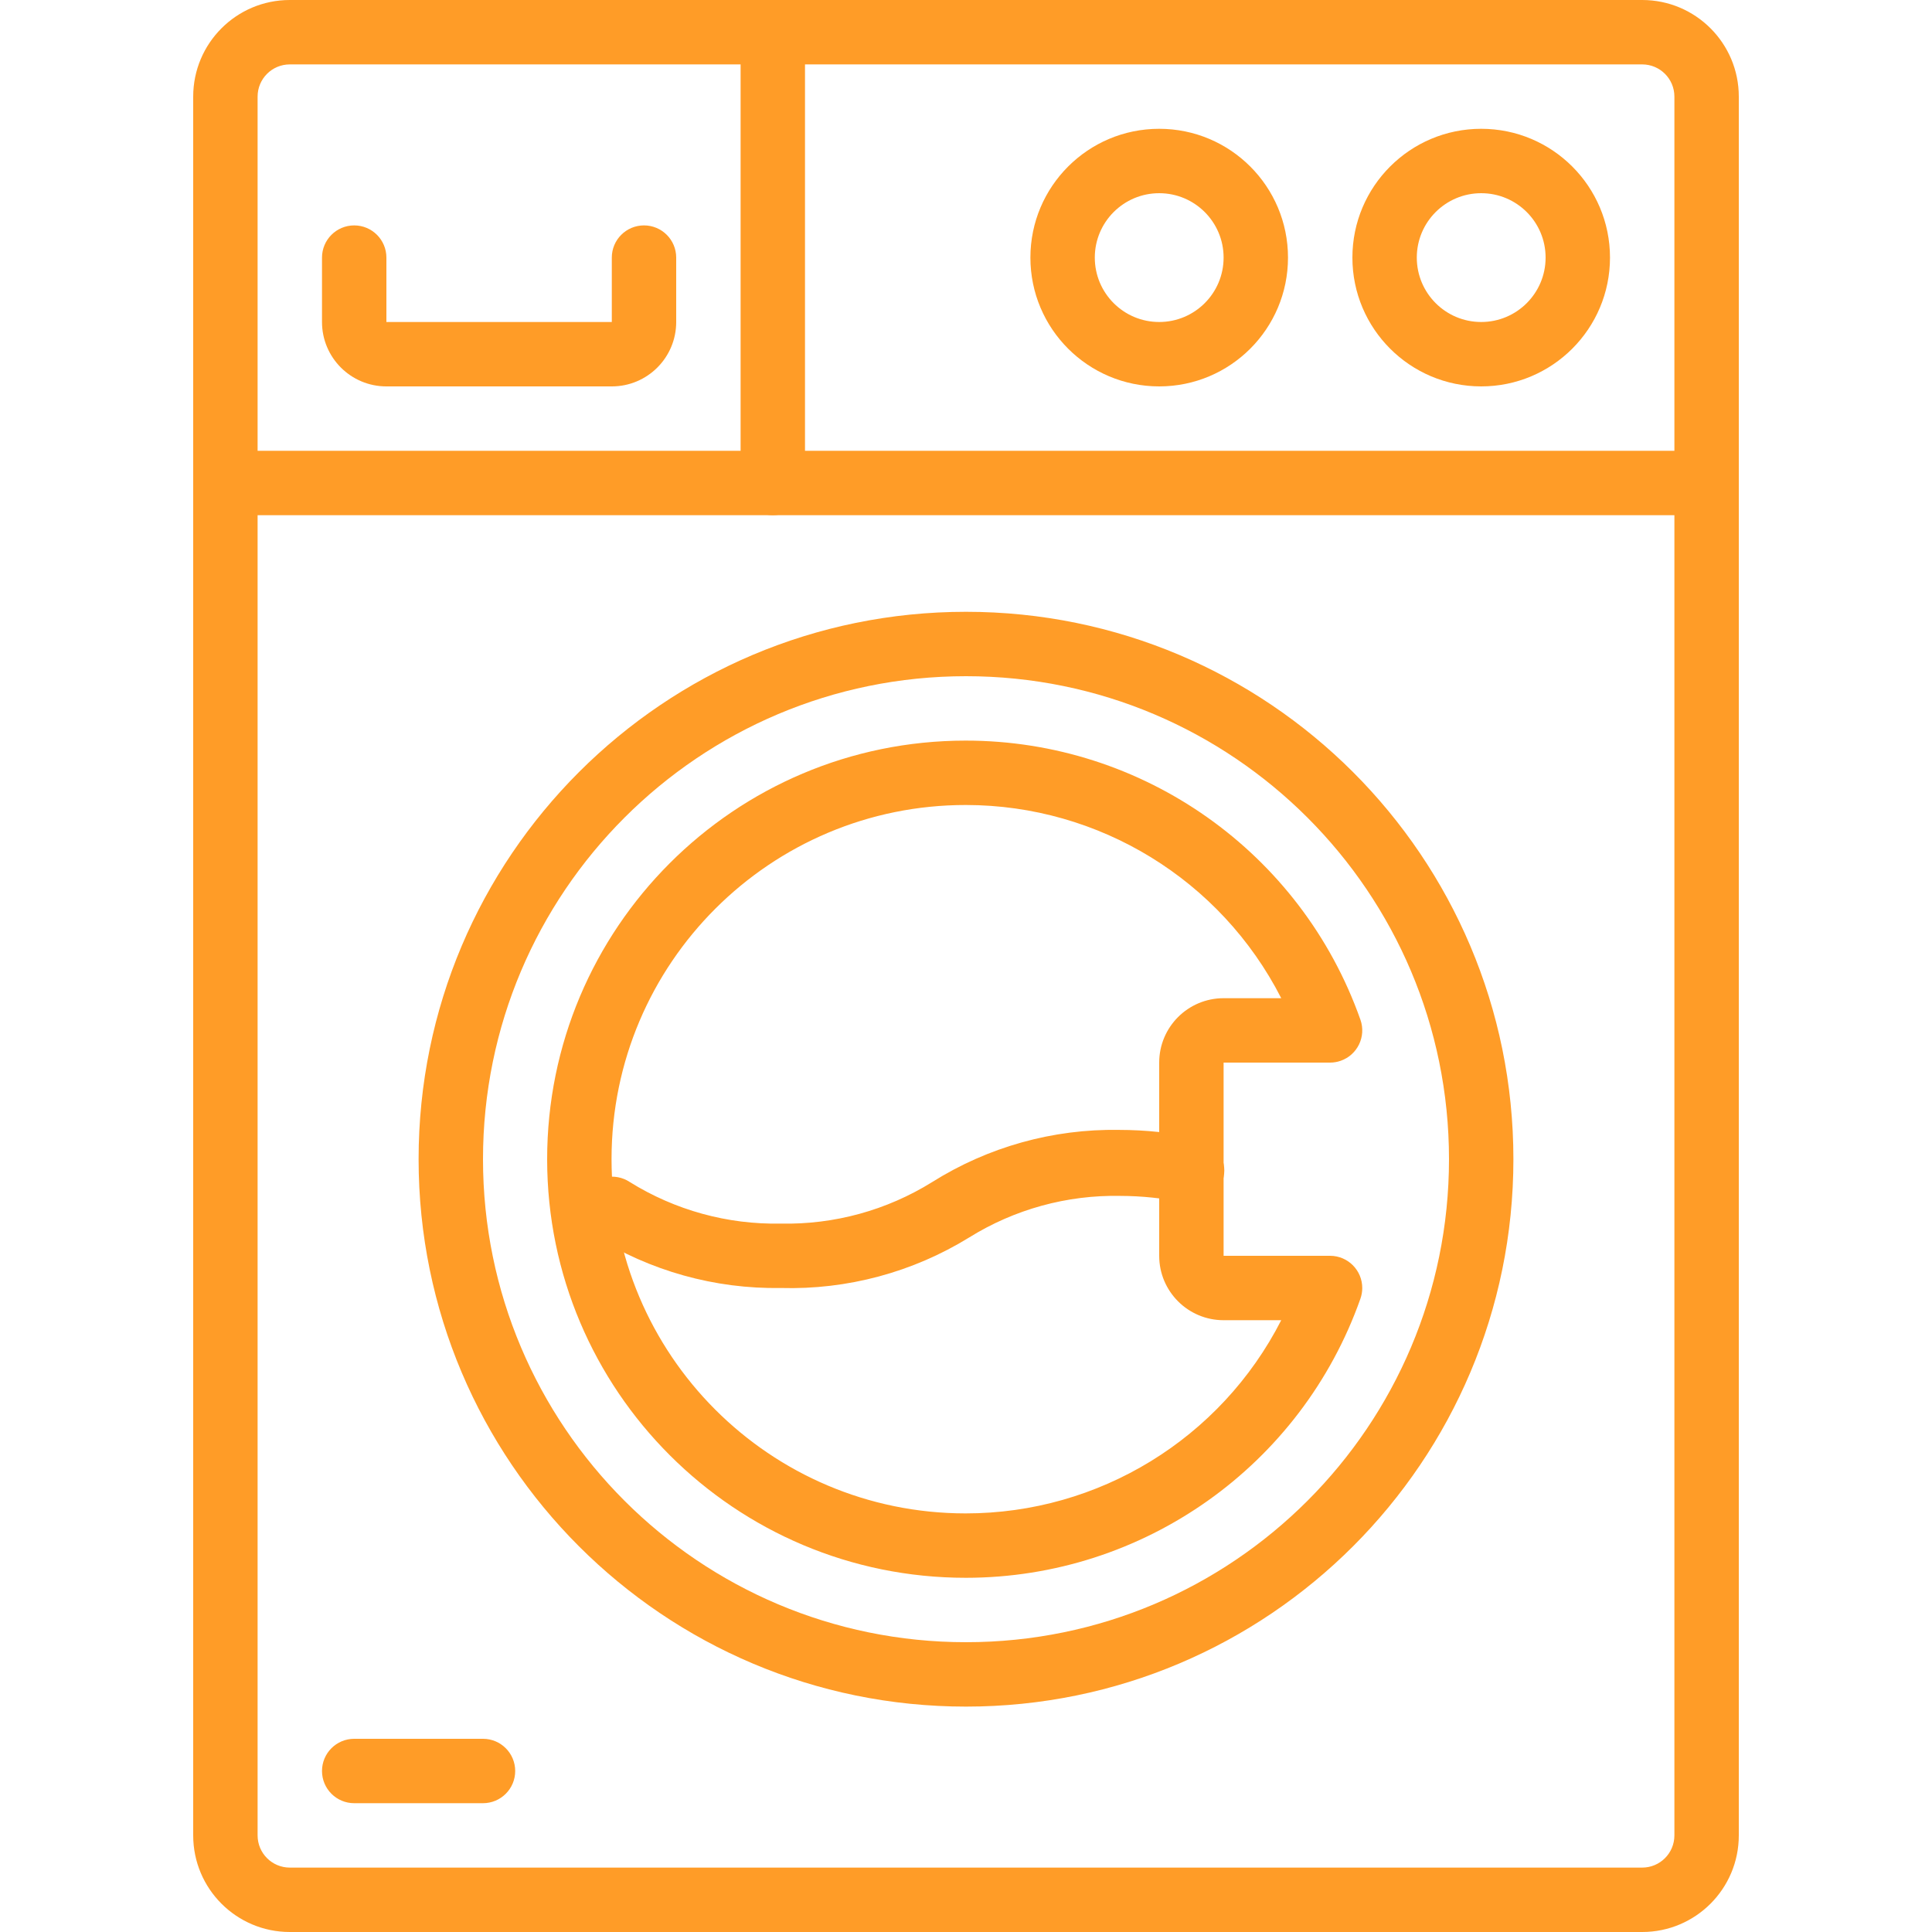
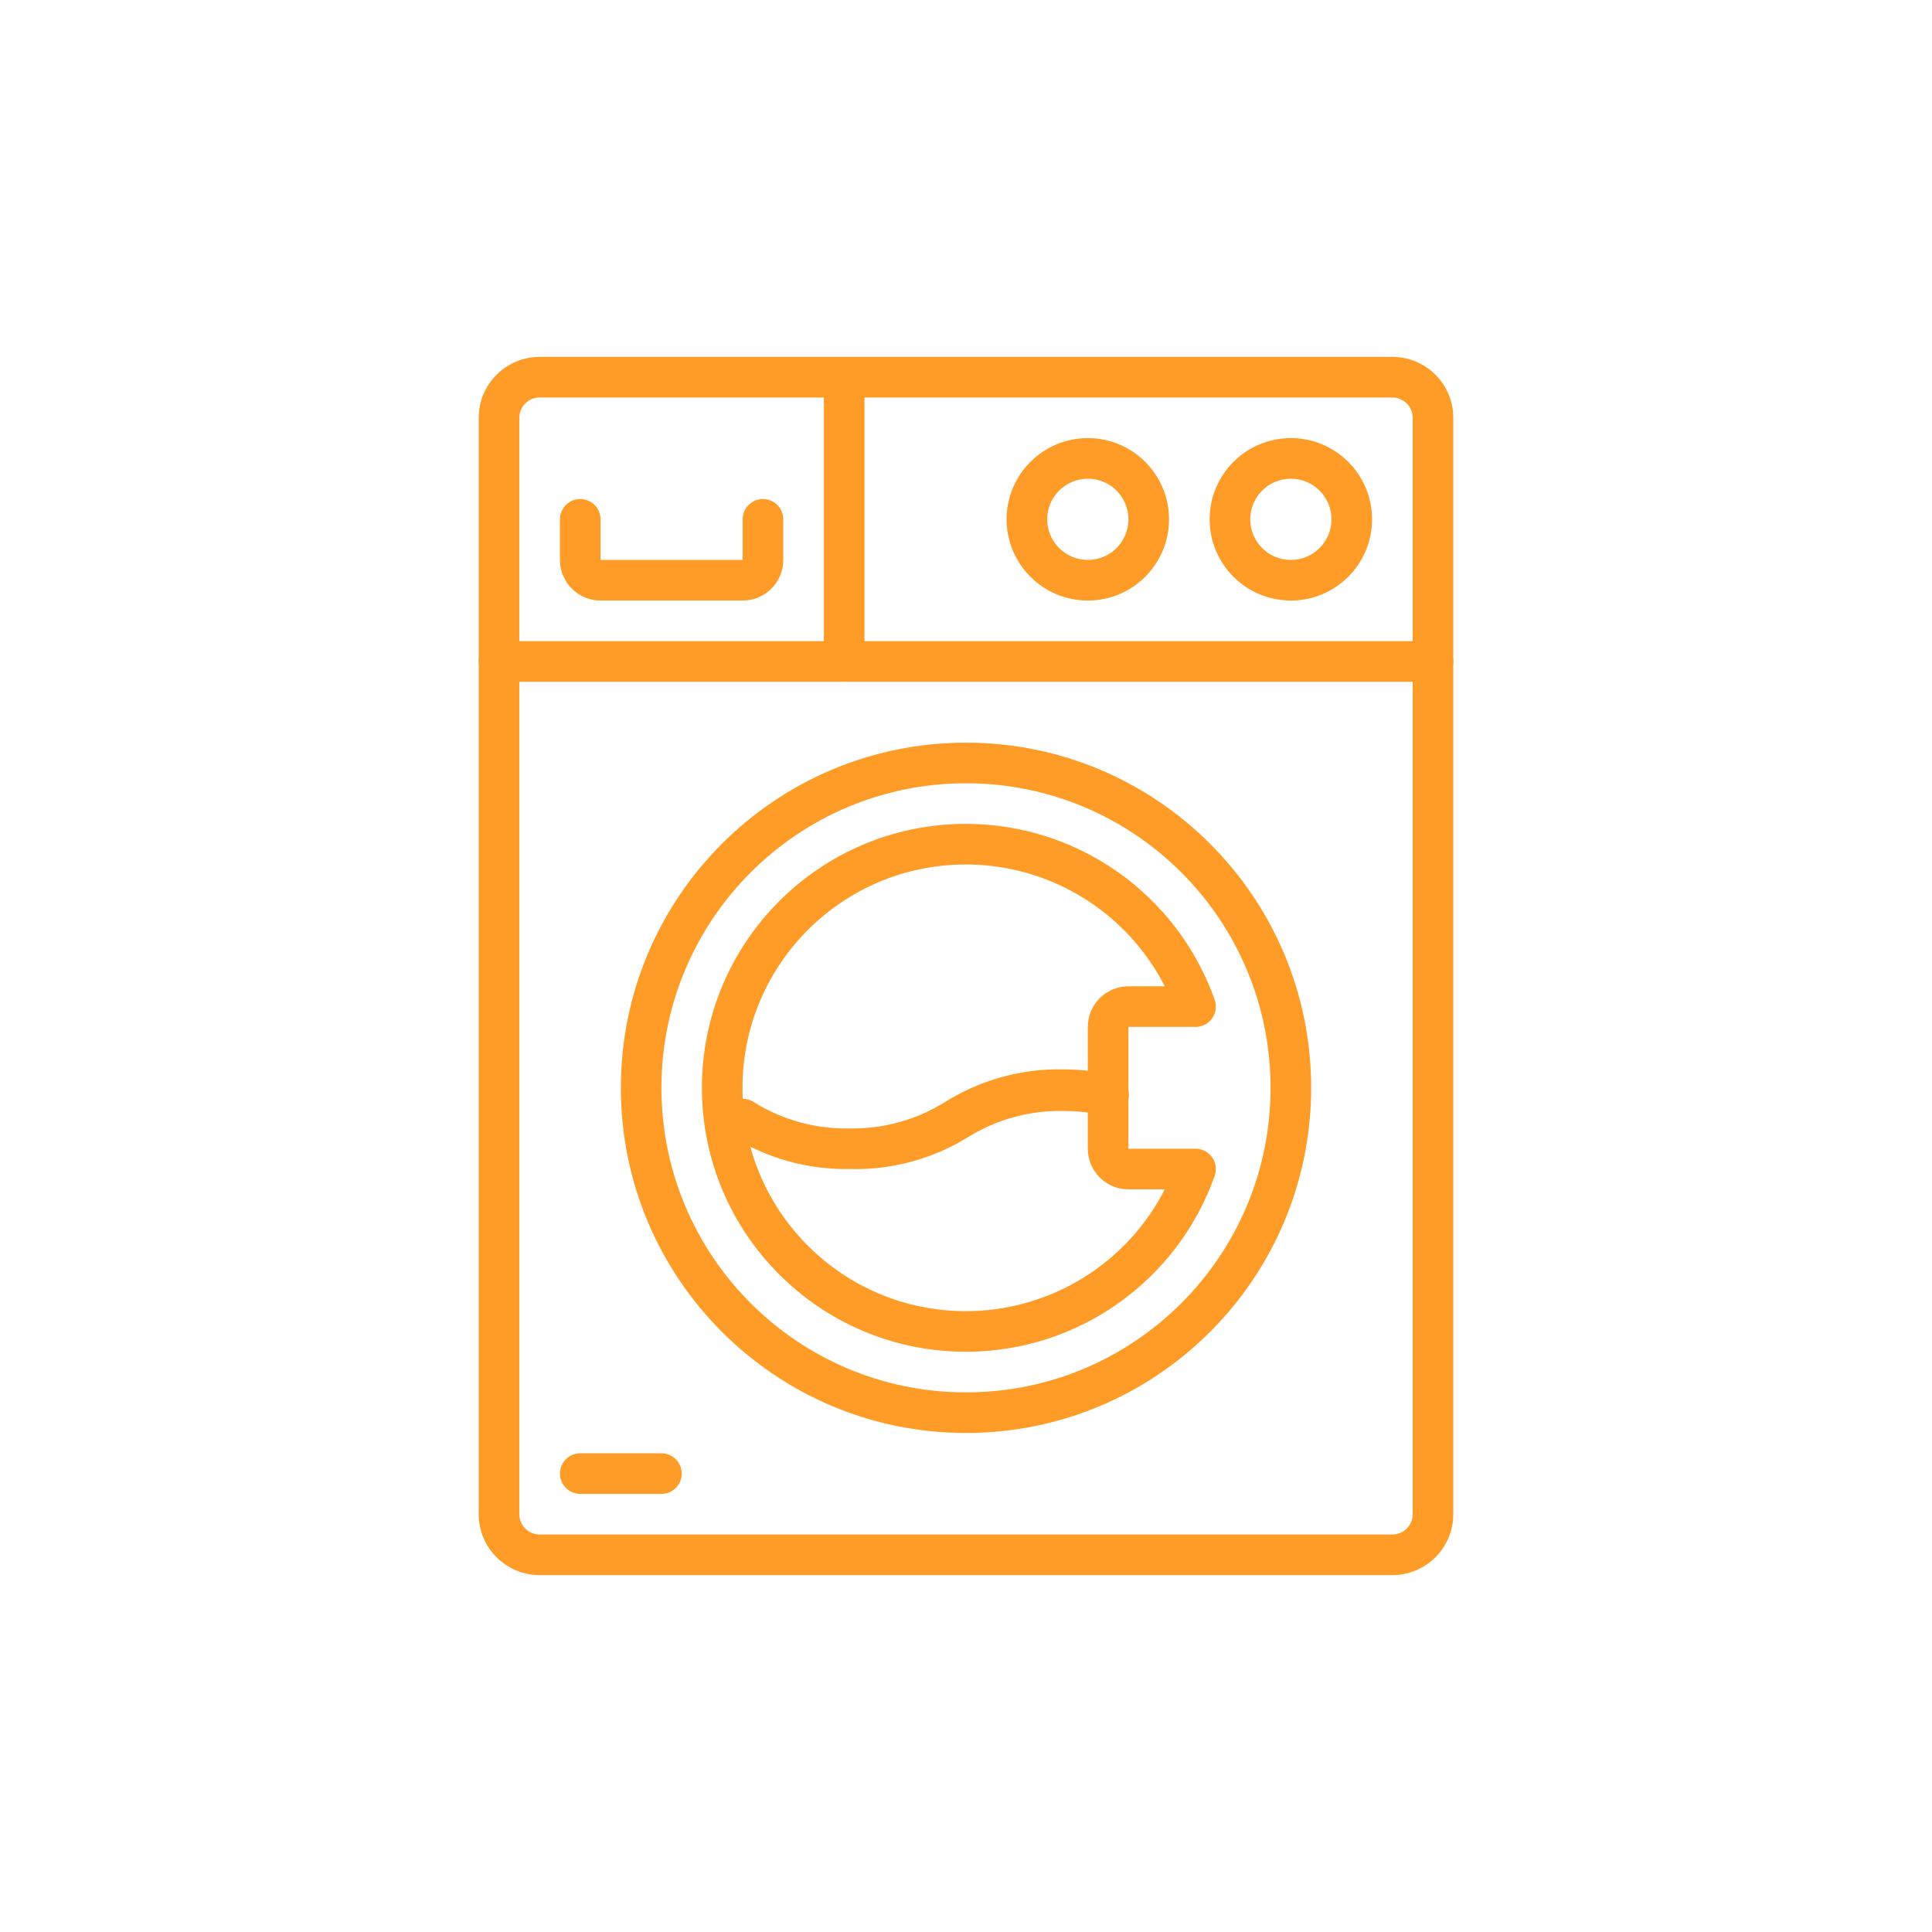
- <svg xmlns="http://www.w3.org/2000/svg" version="1.1" id="Capa_1" x="0px" y="0px" viewBox="0 0 512 512" style="enable-background:new 0 0 512 512;" xml:space="preserve">
+ <svg xmlns="http://www.w3.org/2000/svg" version="1.1" id="Capa_1" x="0px" y="0px" viewBox="-150 -150 812 812" style="enable-background:new -150 -150 812 812;" xml:space="preserve">
  <style type="text/css">
    
    .blink { animation: attention 1.5s steps(1) infinite }
    @keyframes attention {
      0%  {opacity: 0;}
      50%  {opacity: 1;}
     100%  {opacity: 0;}
    .noblink { opacity: 1; }
    
  </style>
  <g>
    <g>
      <path class="blink" d="M435.2,0H76.8C62.661,0,51.2,11.461,51.2,25.6v460.8c0,14.138,11.461,25.6,25.6,25.6h358.4    c14.138,0,25.6-11.461,25.6-25.6V25.6C460.8,11.461,449.338,0,435.2,0z M443.733,486.4c0,4.713-3.82,8.533-8.533,8.533H76.8    c-4.713,0-8.533-3.82-8.533-8.533V25.6c0-4.713,3.82-8.533,8.533-8.533h358.4c4.713,0,8.533,3.82,8.533,8.533V486.4z" fill="#ff9c27" />
    </g>
  </g>
  <g>
    <g>
      <path class="blink" d="M452.267,119.467H59.733c-4.713,0-8.533,3.82-8.533,8.533s3.82,8.533,8.533,8.533h392.533c4.713,0,8.533-3.82,8.533-8.533    S456.979,119.467,452.267,119.467z" fill="#ff9c27" />
    </g>
  </g>
  <g>
    <g>
      <path class="blink" d="M256,162.133c-80.118,0-145.067,64.949-145.067,145.067S175.882,452.267,256,452.267S401.067,387.318,401.067,307.2    S336.118,162.133,256,162.133z M256,435.2c-70.692,0-128-57.308-128-128s57.308-128,128-128s128,57.308,128,128    S326.692,435.2,256,435.2z" fill="#ff9c27" />
    </g>
  </g>
  <g>
    <g>
      <path class="blink" d="M352.512,332.8h-28.245v-51.2h28.245c0.947-0.004,1.888-0.165,2.782-0.478c4.449-1.555,6.794-6.422,5.239-10.871    c-15.67-44.36-57.618-74.012-104.665-73.984C194.601,196.303,144.964,245.999,145,307.266    c0.036,61.267,49.733,110.904,111,110.867c46.999-0.028,88.879-29.669,104.533-73.984c0.313-0.894,0.474-1.835,0.478-2.782    C361.03,336.654,357.225,332.819,352.512,332.8z M255.864,401.067c-51.841-0.037-93.836-42.093-93.799-93.935    c0.037-51.841,42.093-93.836,93.935-93.799c35.252,0.025,67.518,19.8,83.541,51.2h-15.275c-9.426,0-17.067,7.641-17.067,17.067    v51.2c0,9.426,7.641,17.067,17.067,17.067h15.275C323.495,381.31,291.165,401.092,255.864,401.067z" fill="#ff9c27" />
    </g>
  </g>
  <g>
    <g>
      <path class="blink" d="M128,460.8H93.867c-4.713,0-8.533,3.82-8.533,8.533c0,4.713,3.82,8.533,8.533,8.533H128c4.713,0,8.533-3.82,8.533-8.533    C136.533,464.62,132.713,460.8,128,460.8z" fill="#ff9c27" />
    </g>
  </g>
  <g>
    <g>
      <path class="blink" d="M392.533,34.133c-18.851,0-34.133,15.282-34.133,34.133s15.282,34.133,34.133,34.133s34.133-15.282,34.133-34.133    S411.385,34.133,392.533,34.133z M392.533,85.333c-9.426,0-17.067-7.641-17.067-17.067S383.108,51.2,392.533,51.2    c9.426,0,17.067,7.641,17.067,17.067C409.6,77.693,401.959,85.333,392.533,85.333z" fill="#ff9c27" />
    </g>
  </g>
  <g>
    <g>
      <path class="blink" d="M307.2,34.133c-18.851,0-34.133,15.282-34.133,34.133S288.349,102.4,307.2,102.4s34.133-15.282,34.133-34.133    C341.333,49.416,326.051,34.133,307.2,34.133z M307.2,85.333c-9.426,0-17.067-7.641-17.067-17.067S297.774,51.2,307.2,51.2    s17.067,7.641,17.067,17.067C324.267,77.693,316.626,85.333,307.2,85.333z" fill="#ff9c27" />
    </g>
  </g>
  <g>
    <g>
      <path class="blink" d="M204.8,8.533c-4.713,0-8.533,3.82-8.533,8.533V128c0,4.713,3.82,8.533,8.533,8.533c4.713,0,8.533-3.82,8.533-8.533V17.067    C213.333,12.354,209.513,8.533,204.8,8.533z" fill="#ff9c27" />
    </g>
  </g>
  <g>
    <g>
      <path class="blink" d="M170.667,59.733c-4.713,0-8.533,3.82-8.533,8.533v17.067H102.4V68.267c0-4.713-3.82-8.533-8.533-8.533    s-8.533,3.82-8.533,8.533v17.067c0,9.426,7.641,17.067,17.067,17.067h59.733c9.426,0,17.067-7.641,17.067-17.067V68.267    C179.2,63.554,175.38,59.733,170.667,59.733z" fill="#ff9c27" />
    </g>
  </g>
  <g>
    <g>
      <path class="blink" d="M317.525,301.653c-6.9-1.472-13.936-2.215-20.992-2.219c-17.489-0.289-34.685,4.514-49.493,13.824    c-12.02,7.478-25.954,11.303-40.107,11.008c-14.124,0.278-28.026-3.546-40.021-11.008c-3.935-2.616-9.246-1.546-11.861,2.389    c-2.616,3.935-1.546,9.246,2.389,11.861c14.81,9.305,32.005,14.108,49.493,13.824c17.59,0.495,34.941-4.162,49.92-13.397    c11.995-7.462,25.897-11.286,40.021-11.008c5.735,0.011,11.454,0.612,17.067,1.792c4.713,0.99,9.336-2.029,10.325-6.741    C325.255,307.266,322.238,302.643,317.525,301.653z" fill="#ff9c27" />
    </g>
  </g>
</svg>
